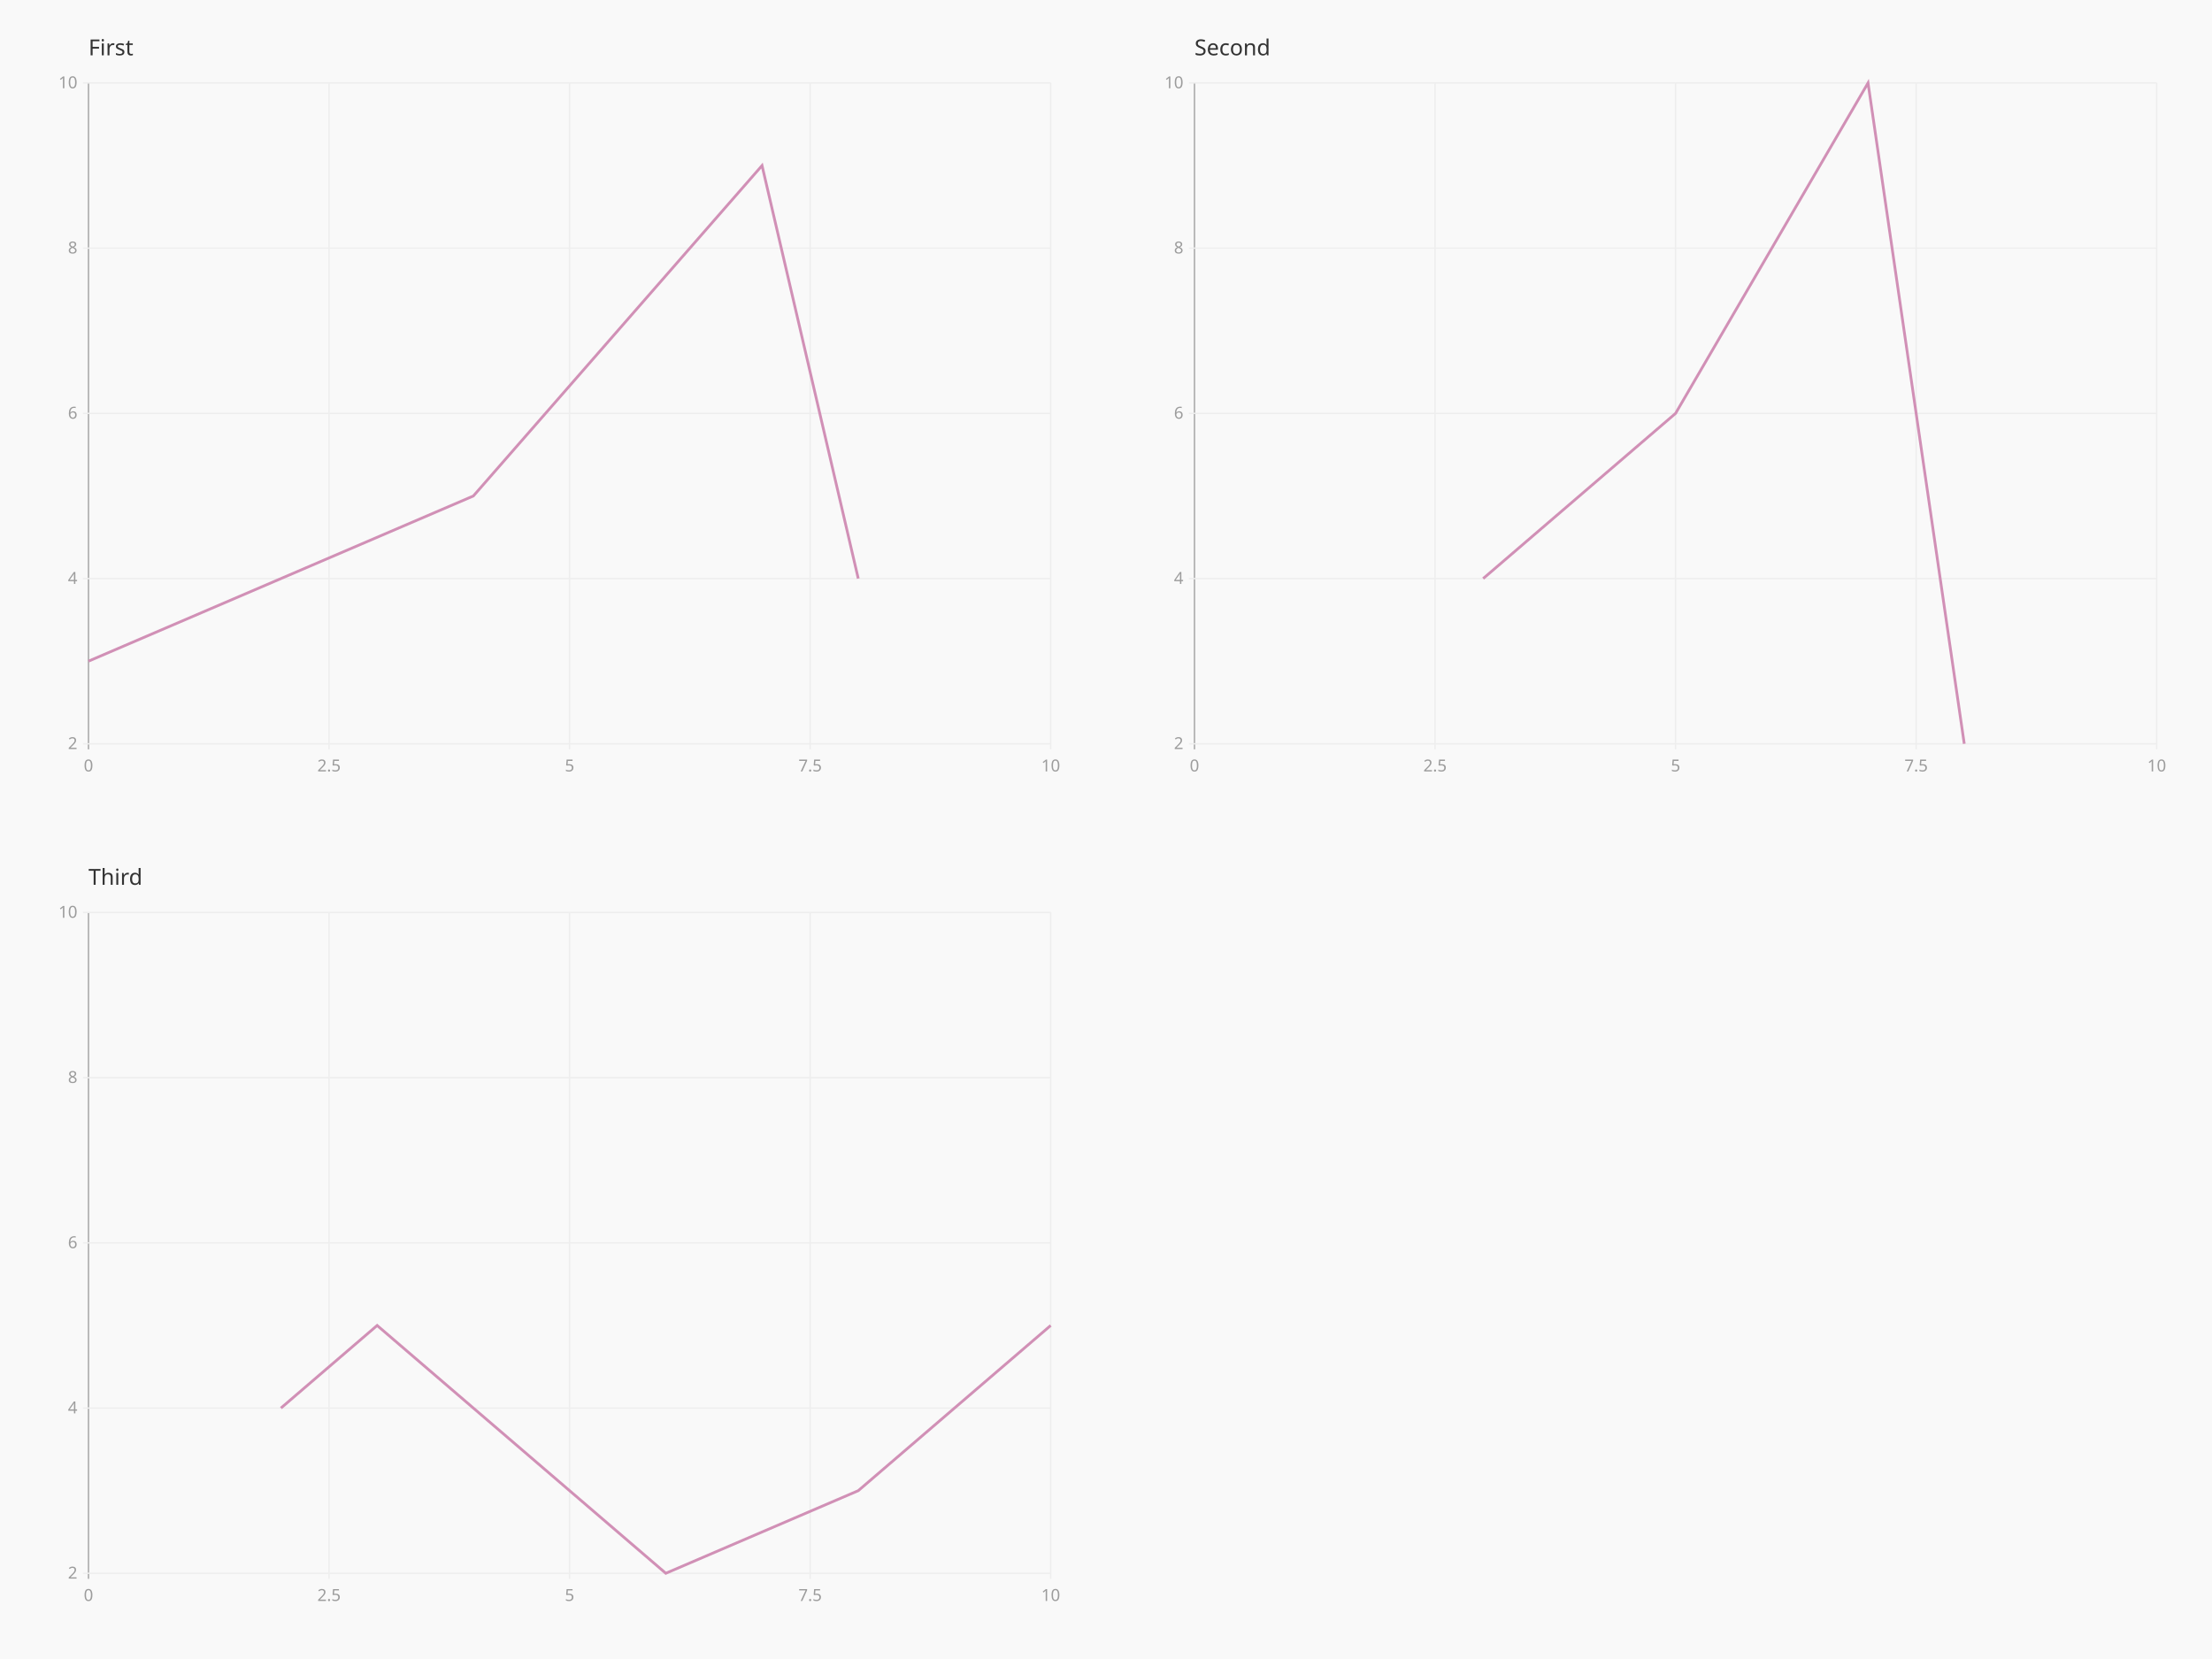
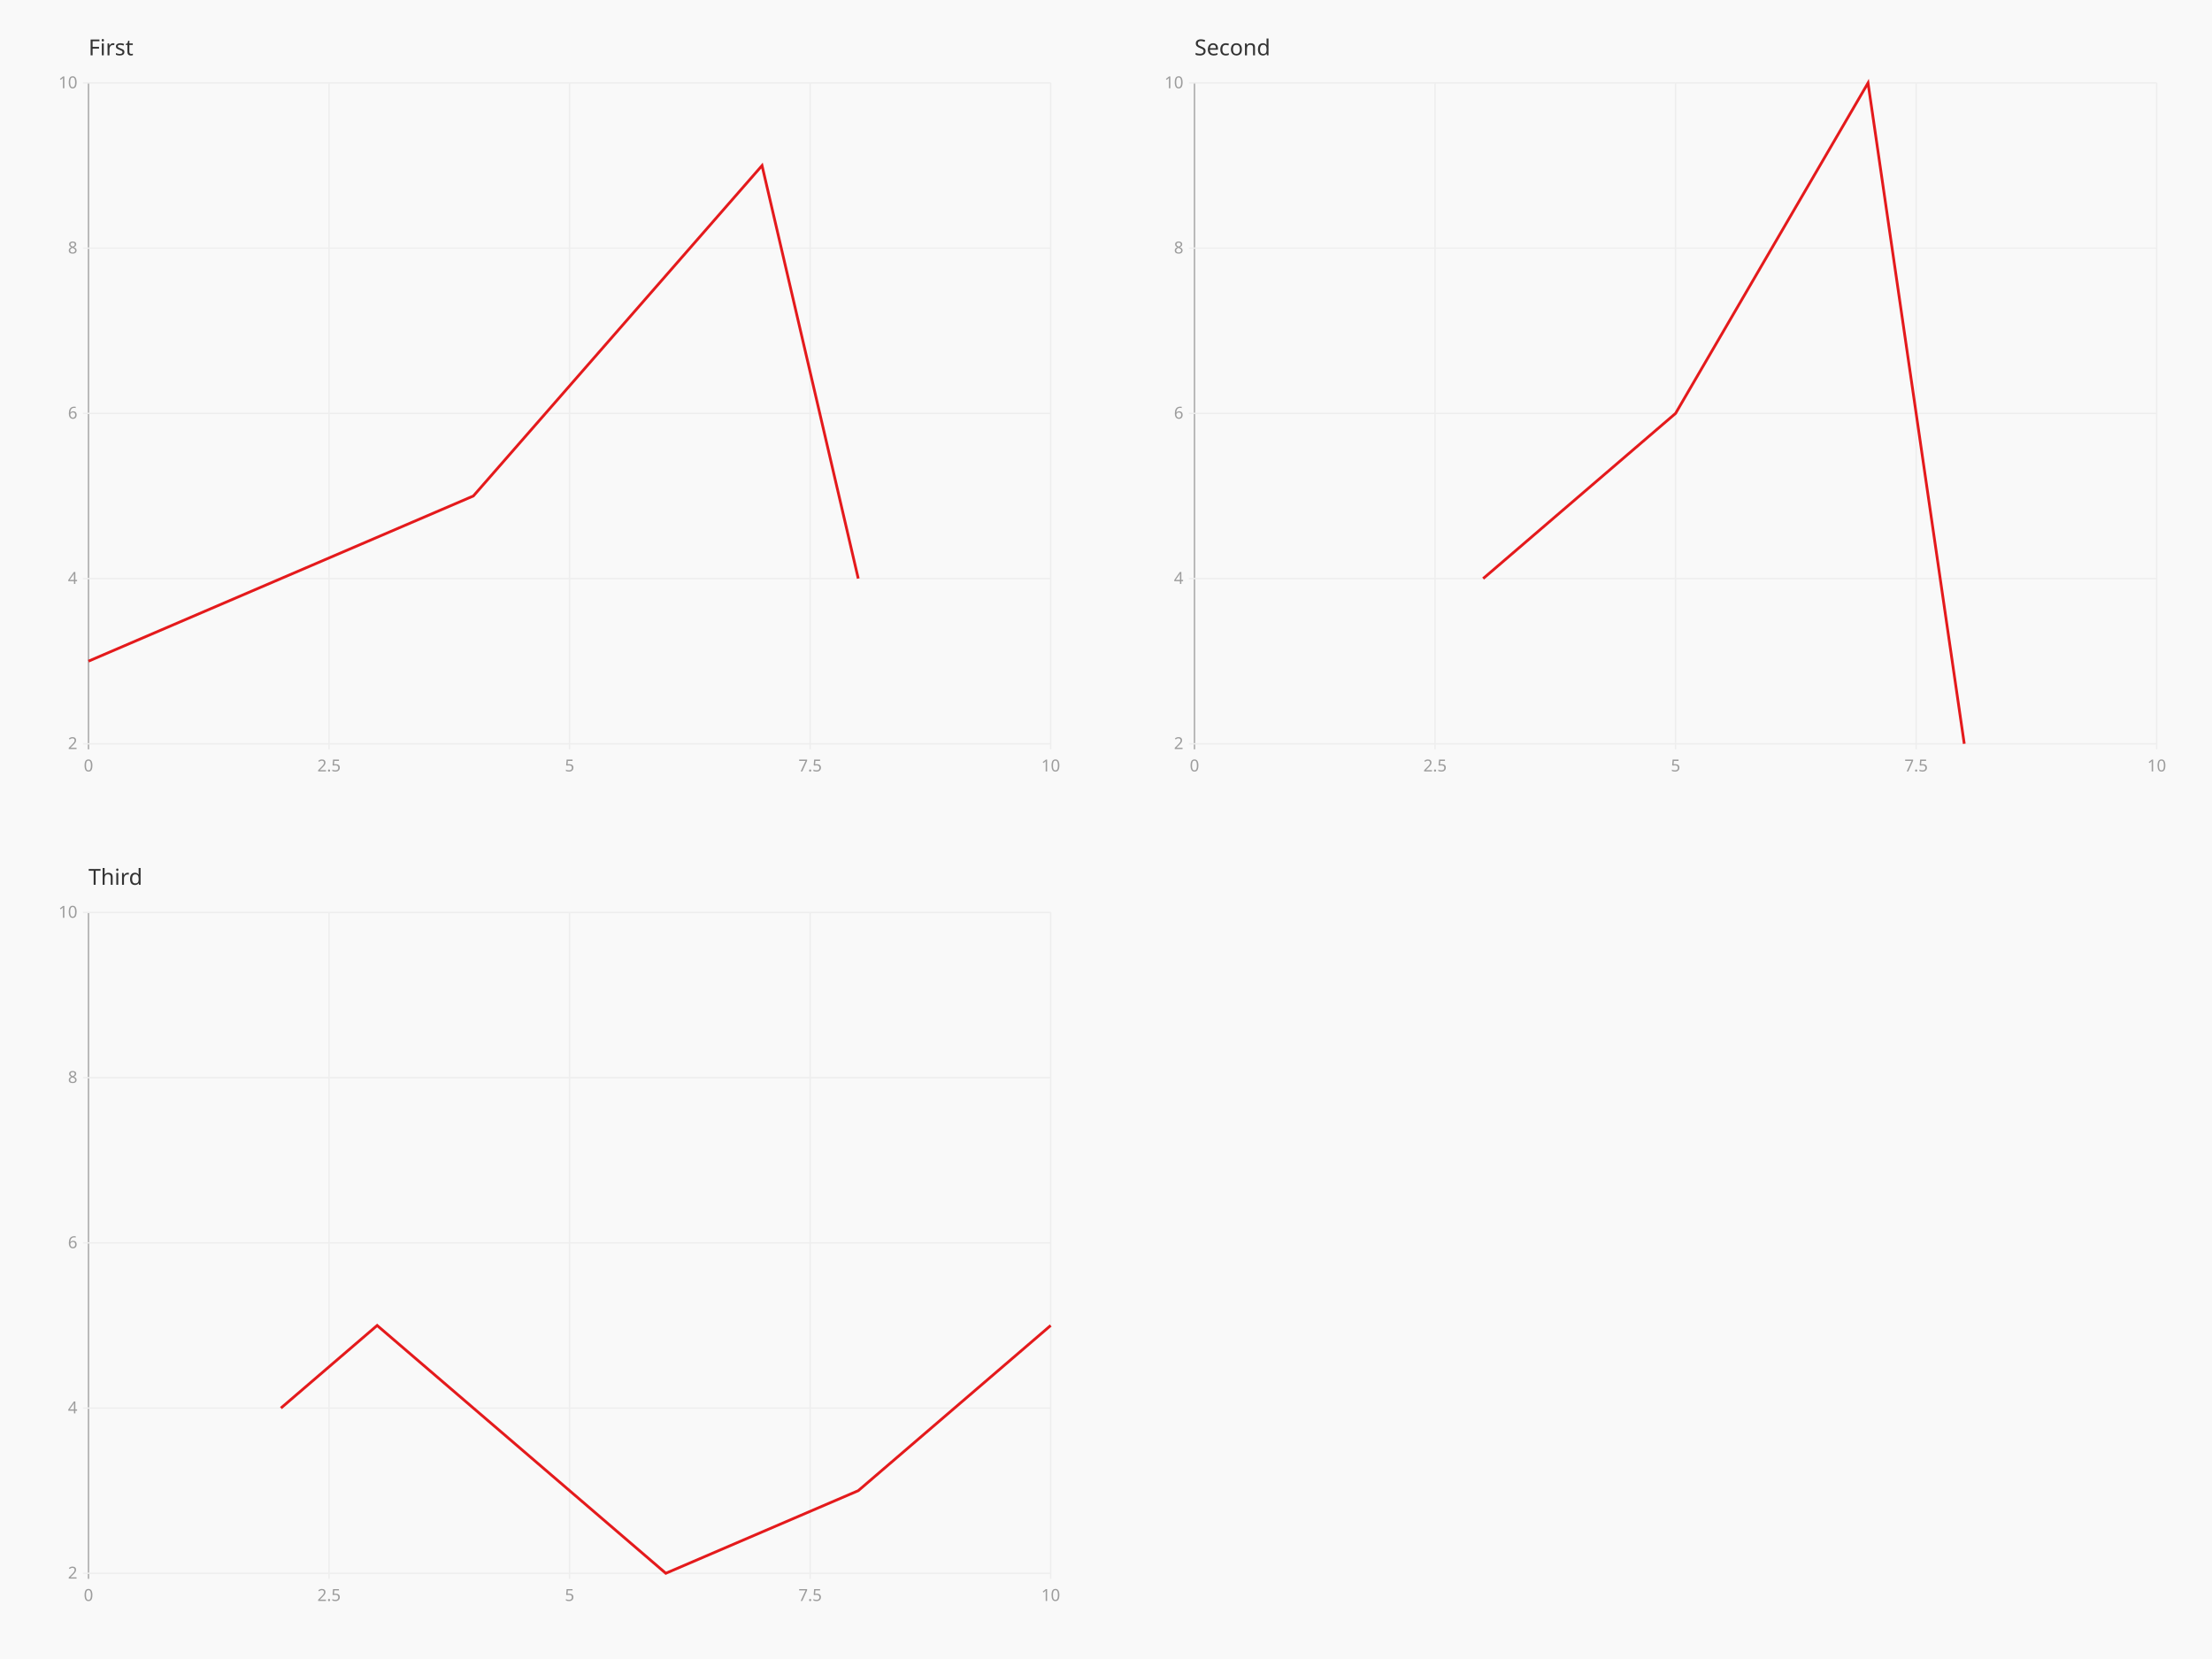
<svg xmlns="http://www.w3.org/2000/svg" height="1200" version="1.1" width="1600">
  <g>
    <rect fill="#f9f9f9" height="1200" width="1600" x="0" y="0" />
    <g>
      <g transform="translate(0 0)">
        <g>
          <rect fill="#f9f9f9" height="600.0" width="800.0" x="0" y="0" />
          <g transform="translate(40 40)">
            <g transform="translate(24 0)">
              <text fill="#333" font-family="Monaco" font-size="16" x="0" y="0">First</text>
            </g>
            <g transform="translate(0 20)">
              <g transform="translate(24 0)">
                <g class="axis bottom">
                  <g class="tick">
                    <line stroke="#eee" stroke-width="1" x1="174.00" x2="174.00" y1="0" y2="482.0" />
                    <text dy="1em" fill="#9c9c9c" font-family="Monaco" text-anchor="middle" x="174.00" y="486.0">2.5</text>
                  </g>
                  <g class="tick">
                    <line stroke="#eee" stroke-width="1" x1="348.0" x2="348.0" y1="0" y2="482.0" />
                    <text dy="1em" fill="#9c9c9c" font-family="Monaco" text-anchor="middle" x="348.0" y="486.0">5</text>
                  </g>
                  <g class="tick">
                    <line stroke="#eee" stroke-width="1" x1="522.00" x2="522.00" y1="0" y2="482.0" />
                    <text dy="1em" fill="#9c9c9c" font-family="Monaco" text-anchor="middle" x="522.00" y="486.0">7.5</text>
                  </g>
                  <g class="tick">
                    <line stroke="#eee" stroke-width="1" x1="696" x2="696" y1="0" y2="482.0" />
                    <text dy="1em" fill="#9c9c9c" font-family="Monaco" text-anchor="middle" x="696" y="486.0">10</text>
                  </g>
                  <g class="tick">
                    <line stroke="#a8a8a8" stroke-width="1" x1="0" x2="0" y1="0" y2="482.0" />
                    <text dy="1em" fill="#9c9c9c" font-family="Monaco" text-anchor="middle" x="0" y="486.0">0</text>
                  </g>
                </g>
                <g class="axis left">
                  <g class="tick">
                    <line stroke="#eee" stroke-width="1" x1="-4" x2="696.0" y1="478" y2="478" />
                    <text dy="0.32em" fill="#9c9c9c" font-family="Monaco" text-anchor="end" x="-8" y="478">2</text>
                  </g>
                  <g class="tick">
                    <line stroke="#eee" stroke-width="1" x1="-4" x2="696.0" y1="358.50" y2="358.50" />
                    <text dy="0.32em" fill="#9c9c9c" font-family="Monaco" text-anchor="end" x="-8" y="358.50">4</text>
                  </g>
                  <g class="tick">
                    <line stroke="#eee" stroke-width="1" x1="-4" x2="696.0" y1="239.0" y2="239.0" />
                    <text dy="0.32em" fill="#9c9c9c" font-family="Monaco" text-anchor="end" x="-8" y="239.0">6</text>
                  </g>
                  <g class="tick">
                    <line stroke="#eee" stroke-width="1" x1="-4" x2="696.0" y1="119.50" y2="119.50" />
                    <text dy="0.32em" fill="#9c9c9c" font-family="Monaco" text-anchor="end" x="-8" y="119.50">8</text>
                  </g>
                  <g class="tick">
                    <line stroke="#eee" stroke-width="1" x1="-4" x2="696.0" y1="0" y2="0" />
                    <text dy="0.32em" fill="#9c9c9c" font-family="Monaco" text-anchor="end" x="-8" y="0">10</text>
                  </g>
                </g>
                <g>
                  <g class="series lines">
-                     <path d="M 0 418.250 L 278.4 298.750 L 487.2 59.750 L 556.8 358.50" fill="none" stroke="#d190b6" stroke-width="2" />
+                     <path d="M 0 418.250 L 278.4 298.750 L 487.2 59.750 L 556.8 358.50" fill="none" stroke="#e41a1c" stroke-width="2" />
                  </g>
                </g>
              </g>
            </g>
          </g>
        </g>
      </g>
      <g transform="translate(800 0)">
        <g>
          <rect fill="#f9f9f9" height="600.0" width="800.0" x="0" y="0" />
          <g transform="translate(40 40)">
            <g transform="translate(24 0)">
              <text fill="#333" font-family="Monaco" font-size="16" x="0" y="0">Second</text>
            </g>
            <g transform="translate(0 20)">
              <g transform="translate(24 0)">
                <g class="axis bottom">
                  <g class="tick">
                    <line stroke="#eee" stroke-width="1" x1="174.00" x2="174.00" y1="0" y2="482.0" />
                    <text dy="1em" fill="#9c9c9c" font-family="Monaco" text-anchor="middle" x="174.00" y="486.0">2.5</text>
                  </g>
                  <g class="tick">
                    <line stroke="#eee" stroke-width="1" x1="348.0" x2="348.0" y1="0" y2="482.0" />
                    <text dy="1em" fill="#9c9c9c" font-family="Monaco" text-anchor="middle" x="348.0" y="486.0">5</text>
                  </g>
                  <g class="tick">
                    <line stroke="#eee" stroke-width="1" x1="522.00" x2="522.00" y1="0" y2="482.0" />
                    <text dy="1em" fill="#9c9c9c" font-family="Monaco" text-anchor="middle" x="522.00" y="486.0">7.5</text>
                  </g>
                  <g class="tick">
                    <line stroke="#eee" stroke-width="1" x1="696" x2="696" y1="0" y2="482.0" />
                    <text dy="1em" fill="#9c9c9c" font-family="Monaco" text-anchor="middle" x="696" y="486.0">10</text>
                  </g>
                  <g class="tick">
                    <line stroke="#a8a8a8" stroke-width="1" x1="0" x2="0" y1="0" y2="482.0" />
                    <text dy="1em" fill="#9c9c9c" font-family="Monaco" text-anchor="middle" x="0" y="486.0">0</text>
                  </g>
                </g>
                <g class="axis left">
                  <g class="tick">
                    <line stroke="#eee" stroke-width="1" x1="-4" x2="696.0" y1="478" y2="478" />
                    <text dy="0.32em" fill="#9c9c9c" font-family="Monaco" text-anchor="end" x="-8" y="478">2</text>
                  </g>
                  <g class="tick">
                    <line stroke="#eee" stroke-width="1" x1="-4" x2="696.0" y1="358.50" y2="358.50" />
                    <text dy="0.32em" fill="#9c9c9c" font-family="Monaco" text-anchor="end" x="-8" y="358.50">4</text>
                  </g>
                  <g class="tick">
                    <line stroke="#eee" stroke-width="1" x1="-4" x2="696.0" y1="239.0" y2="239.0" />
                    <text dy="0.32em" fill="#9c9c9c" font-family="Monaco" text-anchor="end" x="-8" y="239.0">6</text>
                  </g>
                  <g class="tick">
                    <line stroke="#eee" stroke-width="1" x1="-4" x2="696.0" y1="119.50" y2="119.50" />
                    <text dy="0.32em" fill="#9c9c9c" font-family="Monaco" text-anchor="end" x="-8" y="119.50">8</text>
                  </g>
                  <g class="tick">
                    <line stroke="#eee" stroke-width="1" x1="-4" x2="696.0" y1="0" y2="0" />
                    <text dy="0.32em" fill="#9c9c9c" font-family="Monaco" text-anchor="end" x="-8" y="0">10</text>
                  </g>
                </g>
                <g>
                  <g class="series lines">
-                     <path d="M 208.8 358.50 L 208.8 358.50 L 348.0 239.0 L 487.2 0 L 556.8 478" fill="none" stroke="#d190b6" stroke-width="2" />
+                     <path d="M 208.8 358.50 L 208.8 358.50 L 348.0 239.0 L 487.2 0 L 556.8 478" fill="none" stroke="#e41a1c" stroke-width="2" />
                  </g>
                </g>
              </g>
            </g>
          </g>
        </g>
      </g>
      <g transform="translate(0 600)">
        <g>
          <rect fill="#f9f9f9" height="600.0" width="800.0" x="0" y="0" />
          <g transform="translate(40 40)">
            <g transform="translate(24 0)">
              <text fill="#333" font-family="Monaco" font-size="16" x="0" y="0">Third</text>
            </g>
            <g transform="translate(0 20)">
              <g transform="translate(24 0)">
                <g class="axis bottom">
                  <g class="tick">
                    <line stroke="#eee" stroke-width="1" x1="174.00" x2="174.00" y1="0" y2="482.0" />
                    <text dy="1em" fill="#9c9c9c" font-family="Monaco" text-anchor="middle" x="174.00" y="486.0">2.5</text>
                  </g>
                  <g class="tick">
                    <line stroke="#eee" stroke-width="1" x1="348.0" x2="348.0" y1="0" y2="482.0" />
                    <text dy="1em" fill="#9c9c9c" font-family="Monaco" text-anchor="middle" x="348.0" y="486.0">5</text>
                  </g>
                  <g class="tick">
                    <line stroke="#eee" stroke-width="1" x1="522.00" x2="522.00" y1="0" y2="482.0" />
                    <text dy="1em" fill="#9c9c9c" font-family="Monaco" text-anchor="middle" x="522.00" y="486.0">7.5</text>
                  </g>
                  <g class="tick">
                    <line stroke="#eee" stroke-width="1" x1="696" x2="696" y1="0" y2="482.0" />
                    <text dy="1em" fill="#9c9c9c" font-family="Monaco" text-anchor="middle" x="696" y="486.0">10</text>
                  </g>
                  <g class="tick">
                    <line stroke="#a8a8a8" stroke-width="1" x1="0" x2="0" y1="0" y2="482.0" />
                    <text dy="1em" fill="#9c9c9c" font-family="Monaco" text-anchor="middle" x="0" y="486.0">0</text>
                  </g>
                </g>
                <g class="axis left">
                  <g class="tick">
                    <line stroke="#eee" stroke-width="1" x1="-4" x2="696.0" y1="478" y2="478" />
                    <text dy="0.32em" fill="#9c9c9c" font-family="Monaco" text-anchor="end" x="-8" y="478">2</text>
                  </g>
                  <g class="tick">
                    <line stroke="#eee" stroke-width="1" x1="-4" x2="696.0" y1="358.50" y2="358.50" />
                    <text dy="0.32em" fill="#9c9c9c" font-family="Monaco" text-anchor="end" x="-8" y="358.50">4</text>
                  </g>
                  <g class="tick">
                    <line stroke="#eee" stroke-width="1" x1="-4" x2="696.0" y1="239.0" y2="239.0" />
                    <text dy="0.32em" fill="#9c9c9c" font-family="Monaco" text-anchor="end" x="-8" y="239.0">6</text>
                  </g>
                  <g class="tick">
                    <line stroke="#eee" stroke-width="1" x1="-4" x2="696.0" y1="119.50" y2="119.50" />
                    <text dy="0.32em" fill="#9c9c9c" font-family="Monaco" text-anchor="end" x="-8" y="119.50">8</text>
                  </g>
                  <g class="tick">
                    <line stroke="#eee" stroke-width="1" x1="-4" x2="696.0" y1="0" y2="0" />
                    <text dy="0.32em" fill="#9c9c9c" font-family="Monaco" text-anchor="end" x="-8" y="0">10</text>
                  </g>
                </g>
                <g>
                  <g class="series lines">
-                     <path d="M 139.2 358.50 L 208.8 298.750 L 417.6 478 L 556.8 418.250 L 696 298.750" fill="none" stroke="#d190b6" stroke-width="2" />
+                     <path d="M 139.2 358.50 L 208.8 298.750 L 417.6 478 L 556.8 418.250 L 696 298.750" fill="none" stroke="#e41a1c" stroke-width="2" />
                  </g>
                </g>
              </g>
            </g>
          </g>
        </g>
      </g>
    </g>
  </g>
</svg>
